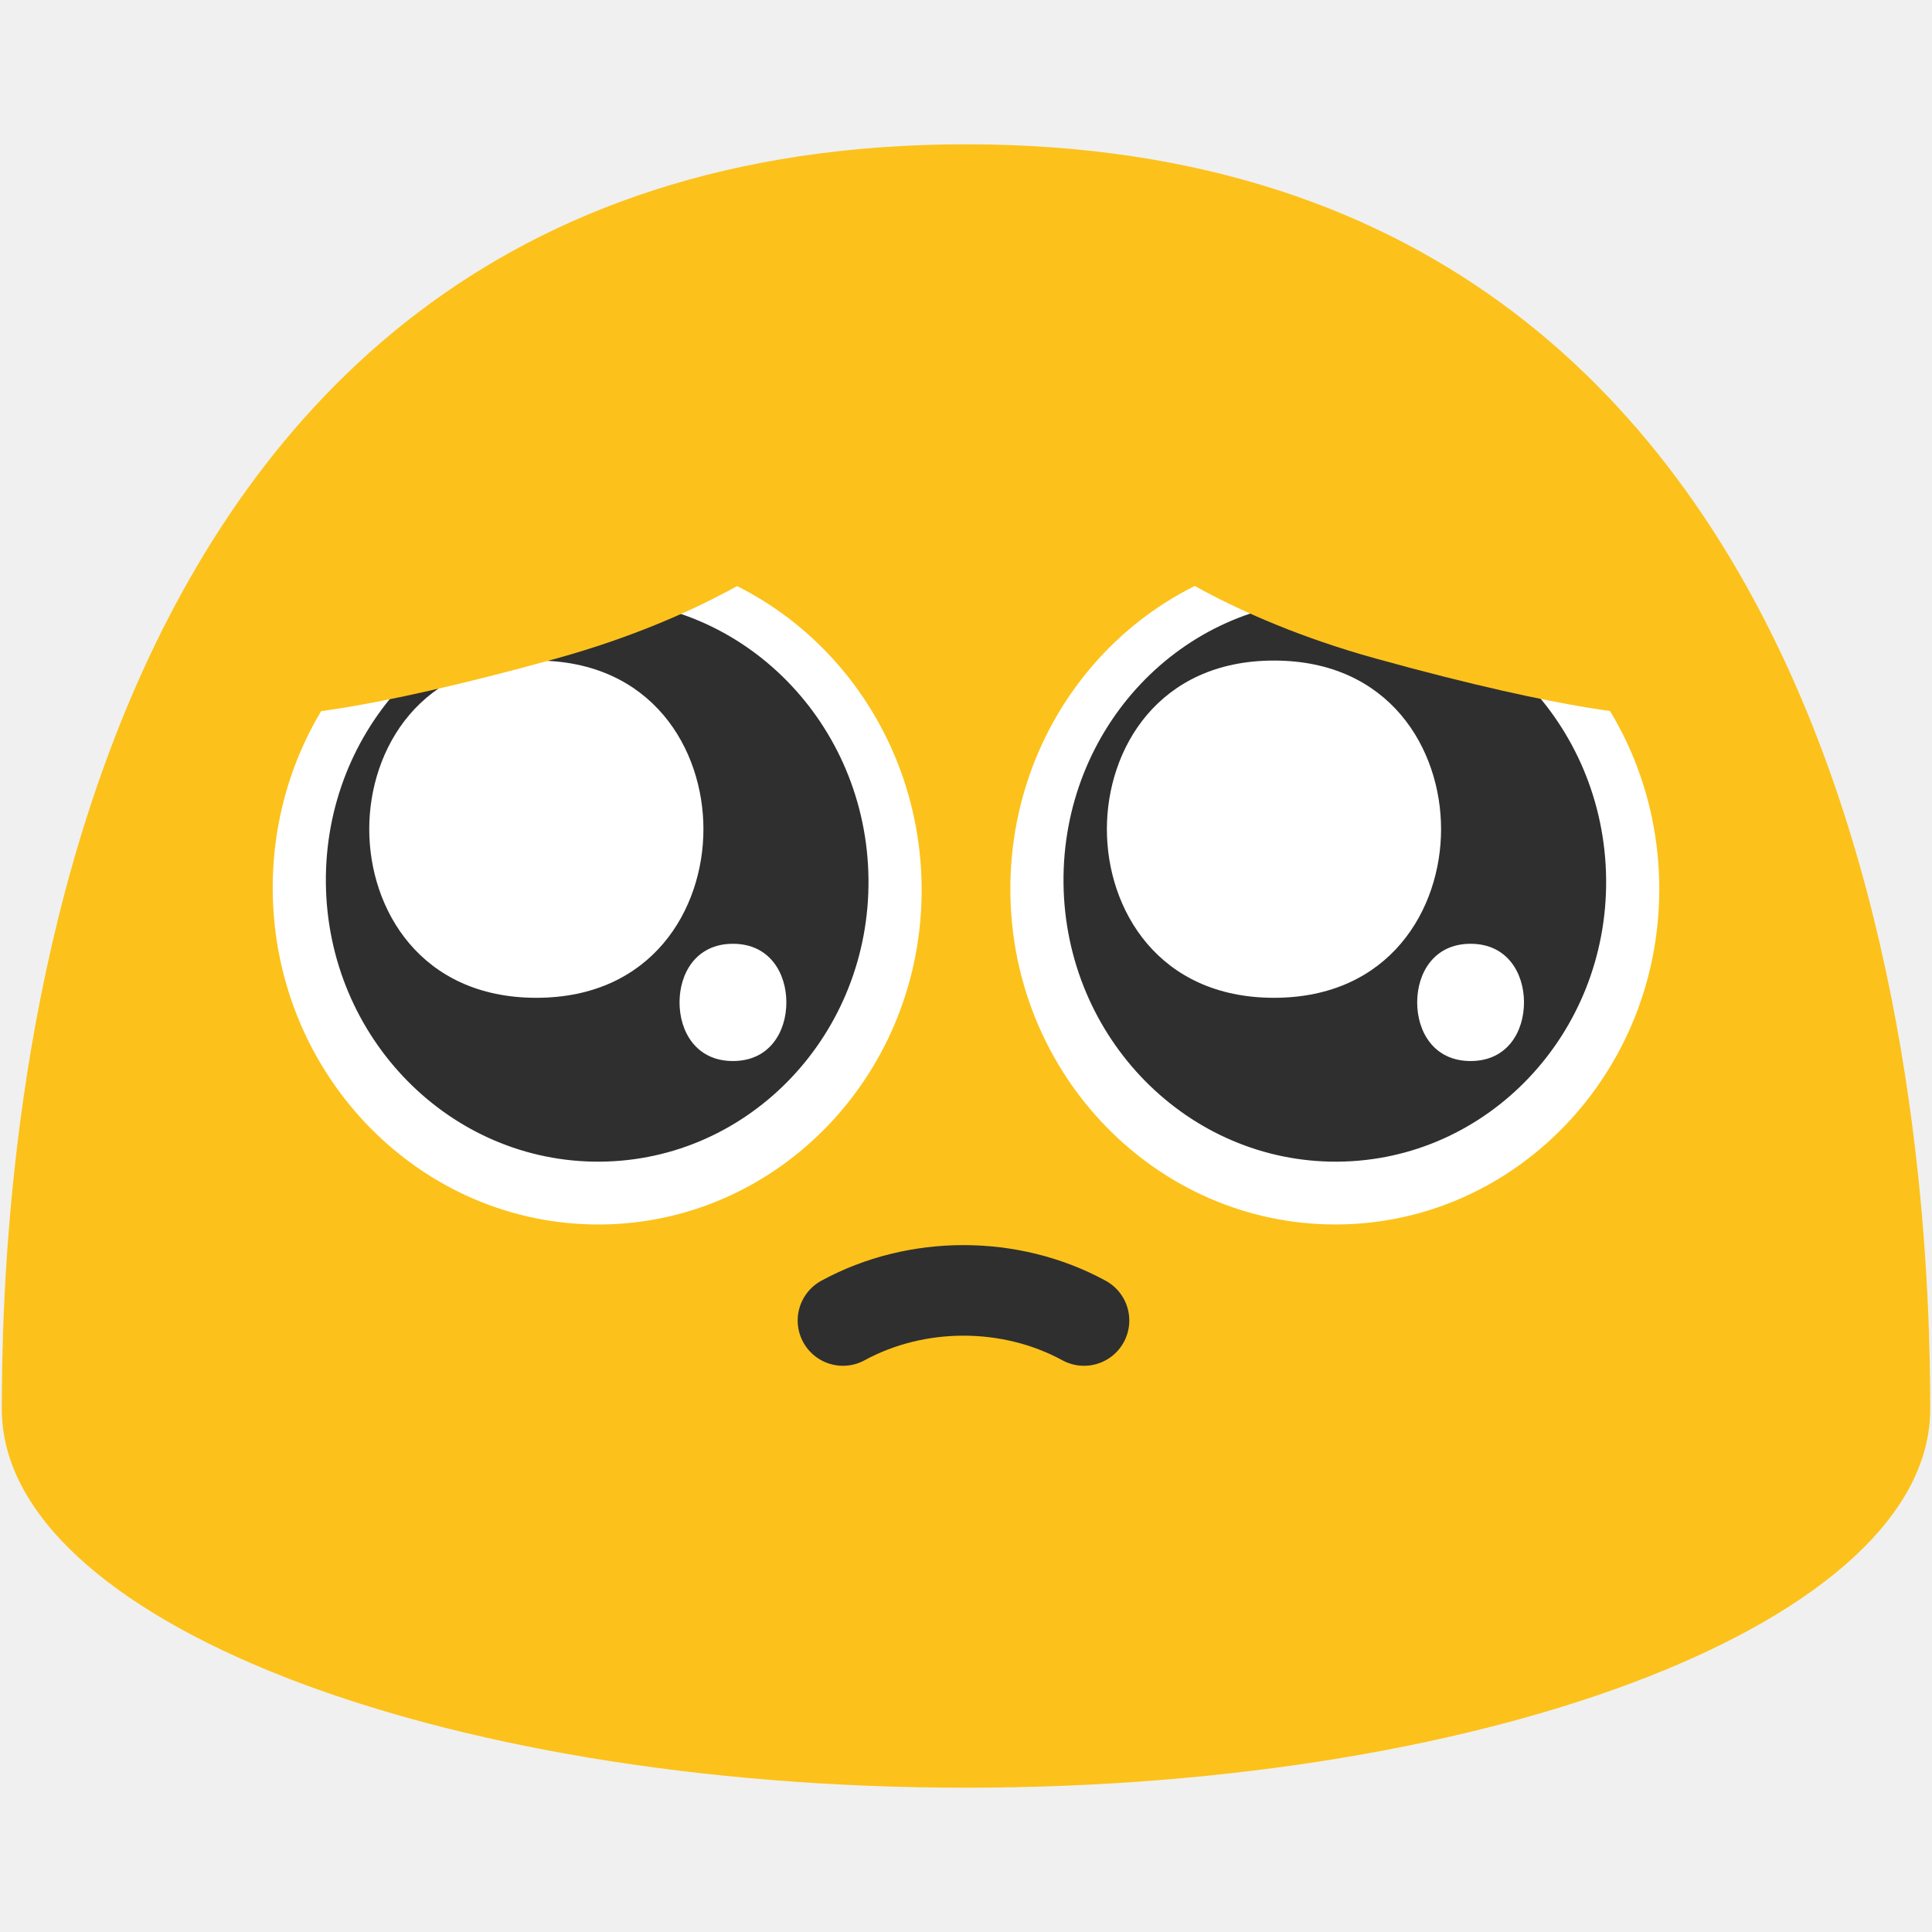
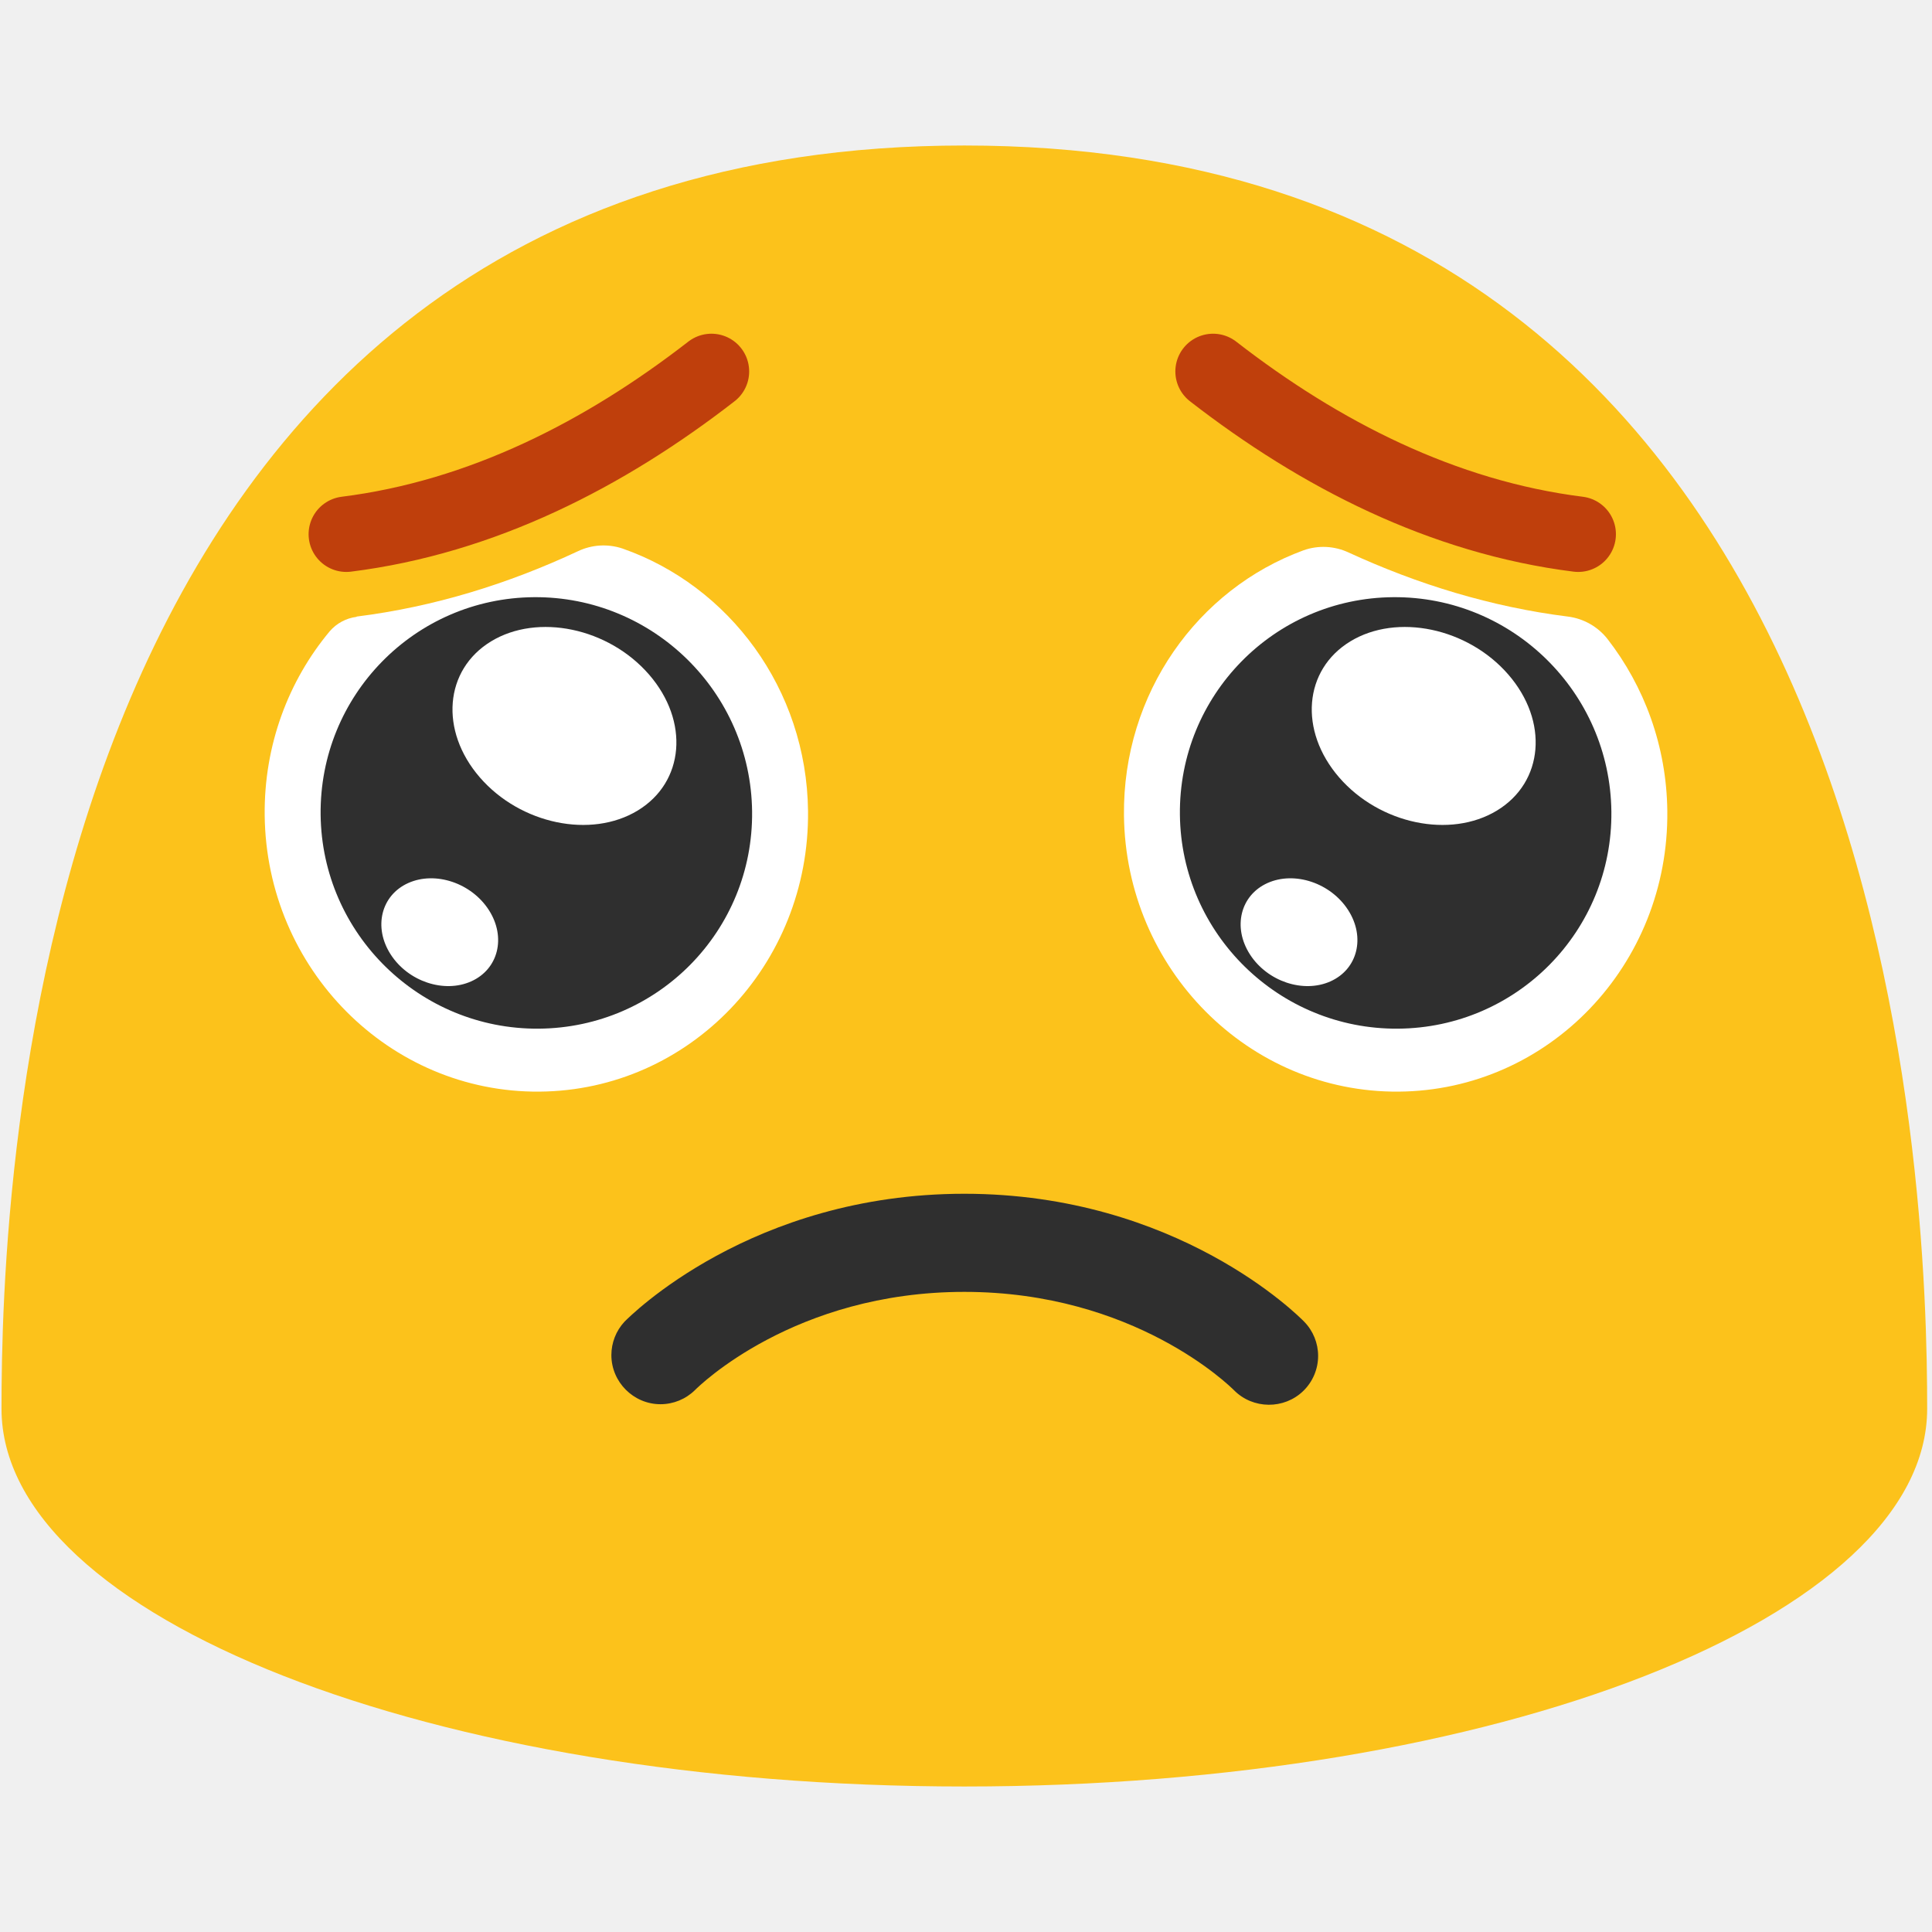
- <svg xmlns="http://www.w3.org/2000/svg" width="128" height="128" style="enable-background:new 0 0 128 128;" version="1.1" id="svg36">
-   <defs id="defs40" />
-   <path d="m 64,9.56 c -62.41,0 -63.88,69.96 -63.88,83.8 0,13.86 28.59,25.08 63.88,25.08 35.28,0 63.88,-11.22 63.88,-25.08 0,-13.84 -1.48,-83.8 -63.88,-83.8 z" style="fill:#fcc21b" id="path14" />
-   <path d="M 39.803,81.125 C 27.932,81.217 18.202,71.335 18.07,59.069 17.938,46.757 27.456,36.714 39.327,36.623 c 11.845,-0.092 21.6,9.79 21.733,22.102 0.132,12.289 -9.412,22.309 -21.257,22.4 z" style="fill:#ffffff;stroke-width:1" id="path16" />
-   <path d="M 88.515,81.124 C 100.36,81.101 109.958,71.128 109.931,58.862 109.905,46.55 100.254,36.623 88.409,36.646 76.537,36.669 66.913,46.642 66.939,58.954 66.966,71.22 76.643,81.147 88.515,81.124 Z" style="fill:#ffffff;stroke-width:1" id="path18" />
-   <path d="m 55.848,87.487 c 4.879,-2.66 11.092,-2.66 15.971,0" style="fill:none;stroke:#2f2f2f;stroke-width:6;stroke-linecap:round;stroke-linejoin:round;stroke-miterlimit:10" id="path22" />
-   <g id="g51030" transform="translate(0.1852666)">
-     <path d="M 39.578,76.963 C 29.652,77.04 21.516,68.776 21.405,58.519 21.295,48.223 29.254,39.826 39.181,39.749 c 9.905,-0.077 18.063,8.187 18.173,18.482 0.111,10.276 -7.871,18.655 -17.775,18.732 z" style="fill:#2f2f2f;fill-opacity:1;stroke-width:1" id="path384" />
-     <path id="path2834" style="font-variation-settings:'opsz' 12, 'wght' 400;fill:#ffffff;fill-opacity:1;stroke-width:5.669;stroke-linecap:round" d="m 35.349,43.764 c -7.665,-5.95e-4 -11.072,5.86 -11.071,11.172 4.17e-4,5.312 3.407,11.172 11.071,11.171 7.663,-1.68e-4 11.069,-5.859 11.07,-11.171 4.72e-4,-5.312 -3.406,-11.172 -11.07,-11.172 z" />
-     <path id="path2841" style="font-variation-settings:'opsz' 12, 'wght' 400;fill:#ffffff;fill-opacity:1;stroke-width:5.669;stroke-linecap:round" d="m 48.374,62.528 c 2.45,-2.07e-4 3.539,1.964 3.539,3.884 -1.36e-4,1.92 -1.089,3.884 -3.539,3.884 -2.45,-5.7e-5 -3.538,-1.964 -3.538,-3.884 -1.51e-4,-1.92 1.089,-3.884 3.538,-3.884 z" />
+ <svg xmlns="http://www.w3.org/2000/svg" width="100%" height="100%" viewBox="0 0 128 128" version="1.1" xml:space="preserve" style="fill-rule:evenodd;clip-rule:evenodd;stroke-linecap:round;stroke-linejoin:round;stroke-miterlimit:1.5;">
+   <rect x="0.06" y="0" width="127.99" height="128" style="fill:none;" />
+   <path d="M63.89,9.64C1.58,9.64 0.1,79.5 0.1,93.33C0.1,107.16 28.66,118.36 63.89,118.36C99.13,118.36 127.68,107.15 127.68,93.33C127.68,79.5 126.21,9.64 63.89,9.64Z" style="fill:rgb(252,194,27);fill-rule:nonzero;" />
+   <path d="M63.89,79.09C49.76,79.09 41.71,87.23 41.37,87.57C40.814,88.171 40.505,88.96 40.505,89.779C40.505,91.564 41.974,93.033 43.759,93.033C44.612,93.033 45.432,92.698 46.04,92.1C46.29,91.85 52.62,85.59 63.89,85.59C75.16,85.59 81.49,91.84 81.76,92.11C83.011,93.372 85.077,93.39 86.35,92.15C86.976,91.541 87.329,90.703 87.329,89.83C87.329,88.986 86.999,88.174 86.41,87.57C86.07,87.22 78.02,79.09 63.89,79.09Z" style="fill:rgb(47,47,47);fill-rule:nonzero;" />
+   <g id="Ebene1" transform="matrix(1,0,0,0.859416,2.72829,7.21433)">
+     <g transform="matrix(1,0,0,1.16358,-4.04958,-8.39446)">
+       <path d="M87.685,36.458C88.663,36.113 89.737,36.167 90.675,36.608C95.258,38.713 100.109,40.211 105.196,40.849C106.232,40.979 107.174,41.512 107.82,42.332C110.254,45.465 111.738,49.42 111.785,53.734C111.896,63.933 103.926,72.247 93.985,72.323L93.986,72.323C84.045,72.4 75.898,64.199 75.787,54.019C75.699,45.931 80.676,39.023 87.685,36.458Z" style="fill:white;fill-rule:nonzero;" />
+     </g>
+     <g transform="matrix(0.83303,0,0,0.812039,11.6098,12.6022)">
+       <path d="M93.976,71.799C84.5,71.883 76.734,62.787 76.628,51.496C76.523,40.163 84.12,30.92 93.596,30.836C103.051,30.751 110.838,39.846 110.944,51.18C111.049,62.492 103.452,71.714 93.976,71.799Z" style="fill:rgb(47,47,47);fill-rule:nonzero;" />
+     </g>
+     <g transform="matrix(0.83303,0,0,0.812039,11.6098,12.6022)">
+       <path d="M101.85,51.088C98.135,53.785 92.513,52.379 89.298,47.954C86.07,43.512 86.468,37.729 90.184,35.031C93.891,32.34 99.521,33.74 102.748,38.181C105.97,42.615 105.565,48.391 101.85,51.088ZM88.607,67.306C86.447,68.465 83.577,67.316 82.195,64.744C80.808,62.163 81.436,59.134 83.595,57.974C85.75,56.819 88.625,57.964 90.012,60.546C91.396,63.123 90.766,66.148 88.607,67.306Z" style="fill:white;fill-rule:nonzero;" />
+     </g>
+     <g transform="matrix(1,0,0,1.16358,-1.407,-8.39446)">
+       <path d="M36.969,36.519C37.893,36.081 38.951,36.017 39.921,36.342C46.98,38.811 52.125,45.64 52.213,53.734C52.324,63.933 44.354,72.247 34.413,72.323C24.473,72.4 16.326,64.199 16.215,54.019C16.165,49.362 17.793,45.095 20.523,41.824C20.979,41.295 21.616,40.954 22.309,40.867C22.307,40.85 22.307,40.85 22.308,40.849C27.45,40.204 32.351,38.68 36.969,36.519Z" style="fill:white;fill-rule:nonzero;" />
+     </g>
+     <g transform="matrix(0.83303,0,0,0.812039,4.30571,12.6022)">
+       <path d="M34.404,71.799C24.928,71.883 17.162,62.787 17.056,51.496C16.951,40.163 24.548,30.92 34.024,30.836C43.479,30.751 51.266,39.846 51.372,51.18C51.477,62.492 43.88,71.714 34.404,71.799Z" style="fill:rgb(47,47,47);fill-rule:nonzero;" />
+     </g>
+     <g transform="matrix(0.83303,0,0,0.812039,4.30571,12.6022)">
+       <path d="M42.278,51.088C38.563,53.785 32.941,52.379 29.725,47.954C26.498,43.512 26.897,37.729 30.612,35.031C34.319,32.34 39.949,33.74 43.176,38.181C46.398,42.615 45.993,48.391 42.278,51.088ZM29.035,67.306C26.875,68.465 24.005,67.316 22.623,64.744C21.236,62.163 21.864,59.134 24.023,57.974C26.177,56.819 29.053,57.964 30.44,60.546C31.824,63.123 31.194,66.148 29.035,67.306Z" style="fill:white;fill-rule:nonzero;" />
+     </g>
+     <g transform="matrix(1,0,0,1.16358,-9.7033,-7.47736)">
+       <path d="M87.345,23.821C94.42,29.311 102.555,33.478 111.534,34.604" style="fill:none;stroke:rgb(191,63,12);stroke-width:5px;" />
+     </g>
+     <g transform="matrix(-1,0,0,1.16358,131.751,-7.47736)">
+       <path d="M87.345,23.821C94.42,29.311 102.555,33.478 111.534,34.604" style="fill:none;stroke:rgb(191,63,12);stroke-width:5px;" />
+     </g>
  </g>
-   <g id="g51035" transform="translate(-0.1852545)">
-     <path d="M 88.819,76.963 C 78.893,77.04 70.757,68.776 70.646,58.519 70.536,48.223 78.495,39.826 88.422,39.749 c 9.905,-0.077 18.063,8.187 18.173,18.482 0.111,10.276 -7.871,18.655 -17.775,18.732 z" style="fill:#2f2f2f;fill-opacity:1;stroke-width:1" id="path1994" />
-     <path id="path2845" style="font-variation-settings:'opsz' 12, 'wght' 400;fill:#ffffff;fill-opacity:1;stroke-width:5.669;stroke-linecap:round" d="m 84.59,43.764 c -7.665,-5.95e-4 -11.072,5.86 -11.071,11.172 4.19e-4,5.312 3.407,11.172 11.071,11.171 7.663,-1.68e-4 11.069,-5.859 11.07,-11.171 4.67e-4,-5.312 -3.406,-11.172 -11.07,-11.172 z" />
-     <path id="path2849" style="font-variation-settings:'opsz' 12, 'wght' 400;fill:#ffffff;fill-opacity:1;stroke-width:5.669;stroke-linecap:round" d="m 97.615,62.528 c 2.45,-2.07e-4 3.539,1.964 3.539,3.884 -1.5e-4,1.92 -1.089,3.884 -3.539,3.884 -2.45,-5.7e-5 -3.538,-1.964 -3.538,-3.884 -1.44e-4,-1.92 1.089,-3.884 3.538,-3.884 z" />
-   </g>
-   <path style="font-variation-settings:'opsz' 12, 'wght' 400;fill:#fcc21b;fill-opacity:1;stroke-width:5.669;stroke-linecap:round" d="M 35.017,25.571 18.879,47.346 c 0,0 4.645,-0.02 17.999,-3.723 9.921,-2.751 15.235,-6.851 15.235,-6.851 L 48.177,22.125 Z" id="path2050" />
-   <path style="font-variation-settings:'opsz' 12, 'wght' 400;fill:#fcc21b;fill-opacity:1;stroke-width:5.669;stroke-linecap:round" d="m 92.983,25.571 16.139,21.775 c 0,0 -4.645,-0.02 -17.999,-3.723 -9.921,-2.751 -15.235,-6.851 -15.235,-6.851 l 3.935,-14.646 z" id="path2780" />
</svg>
